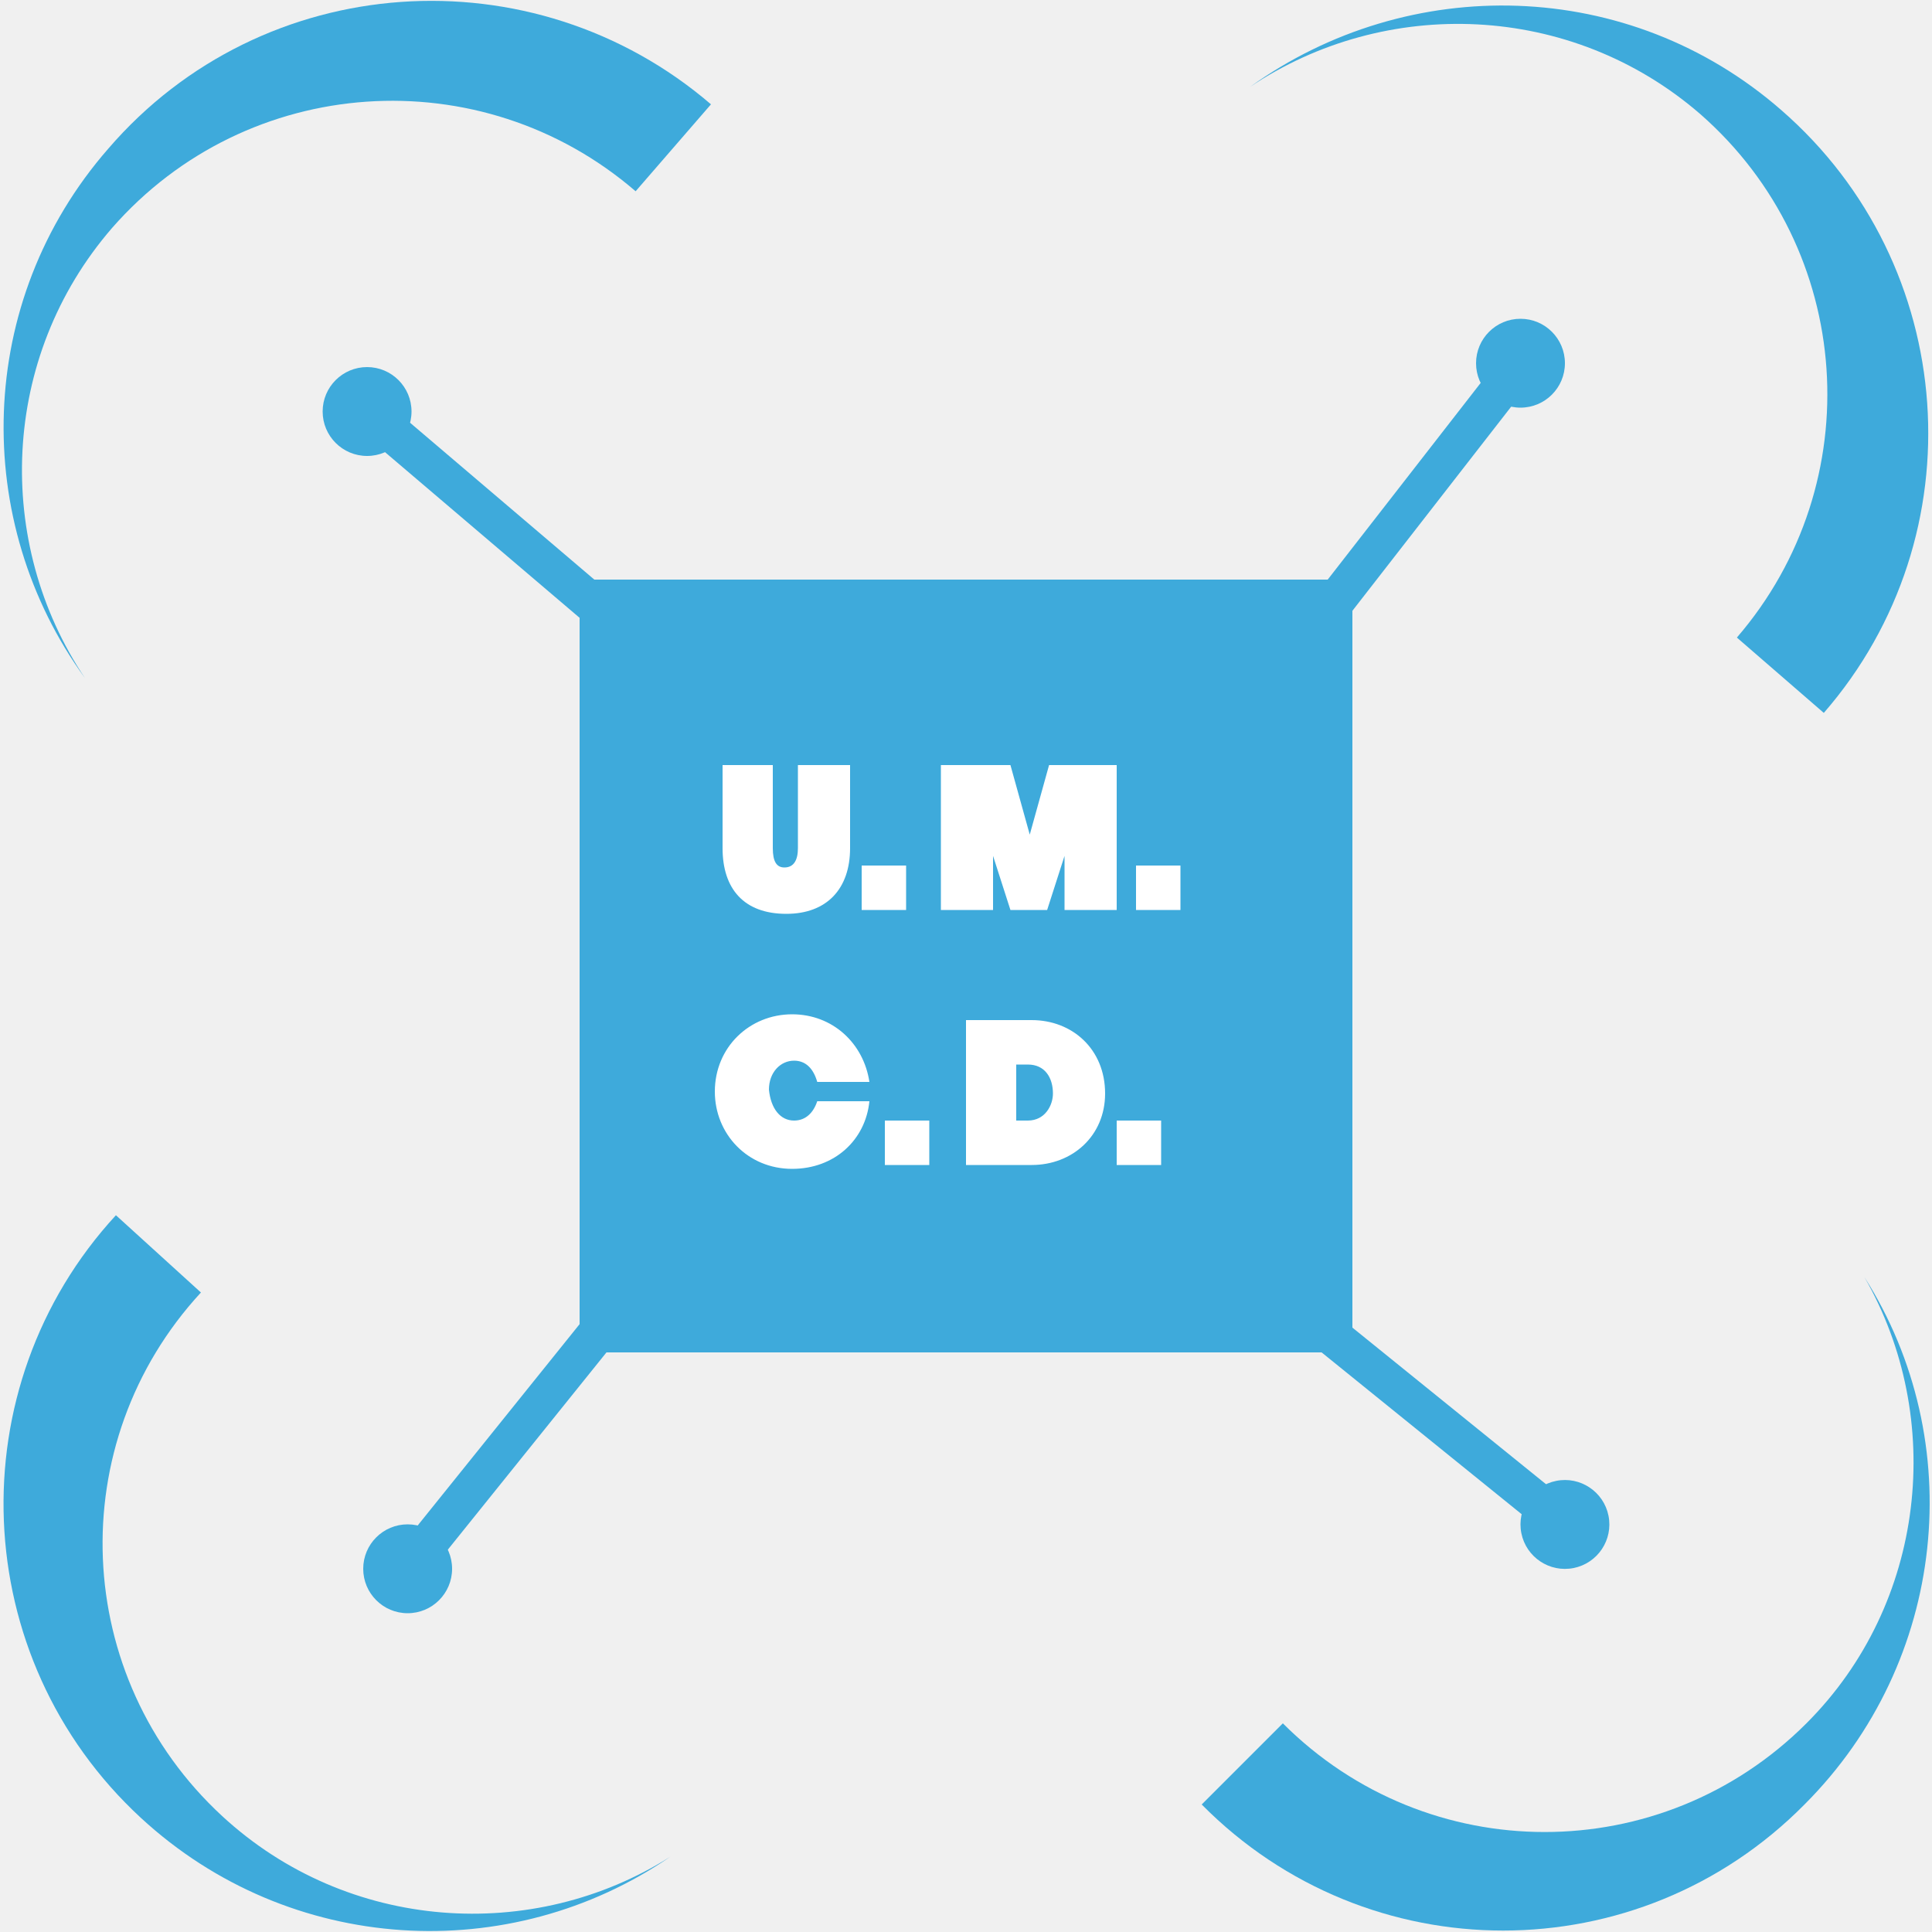
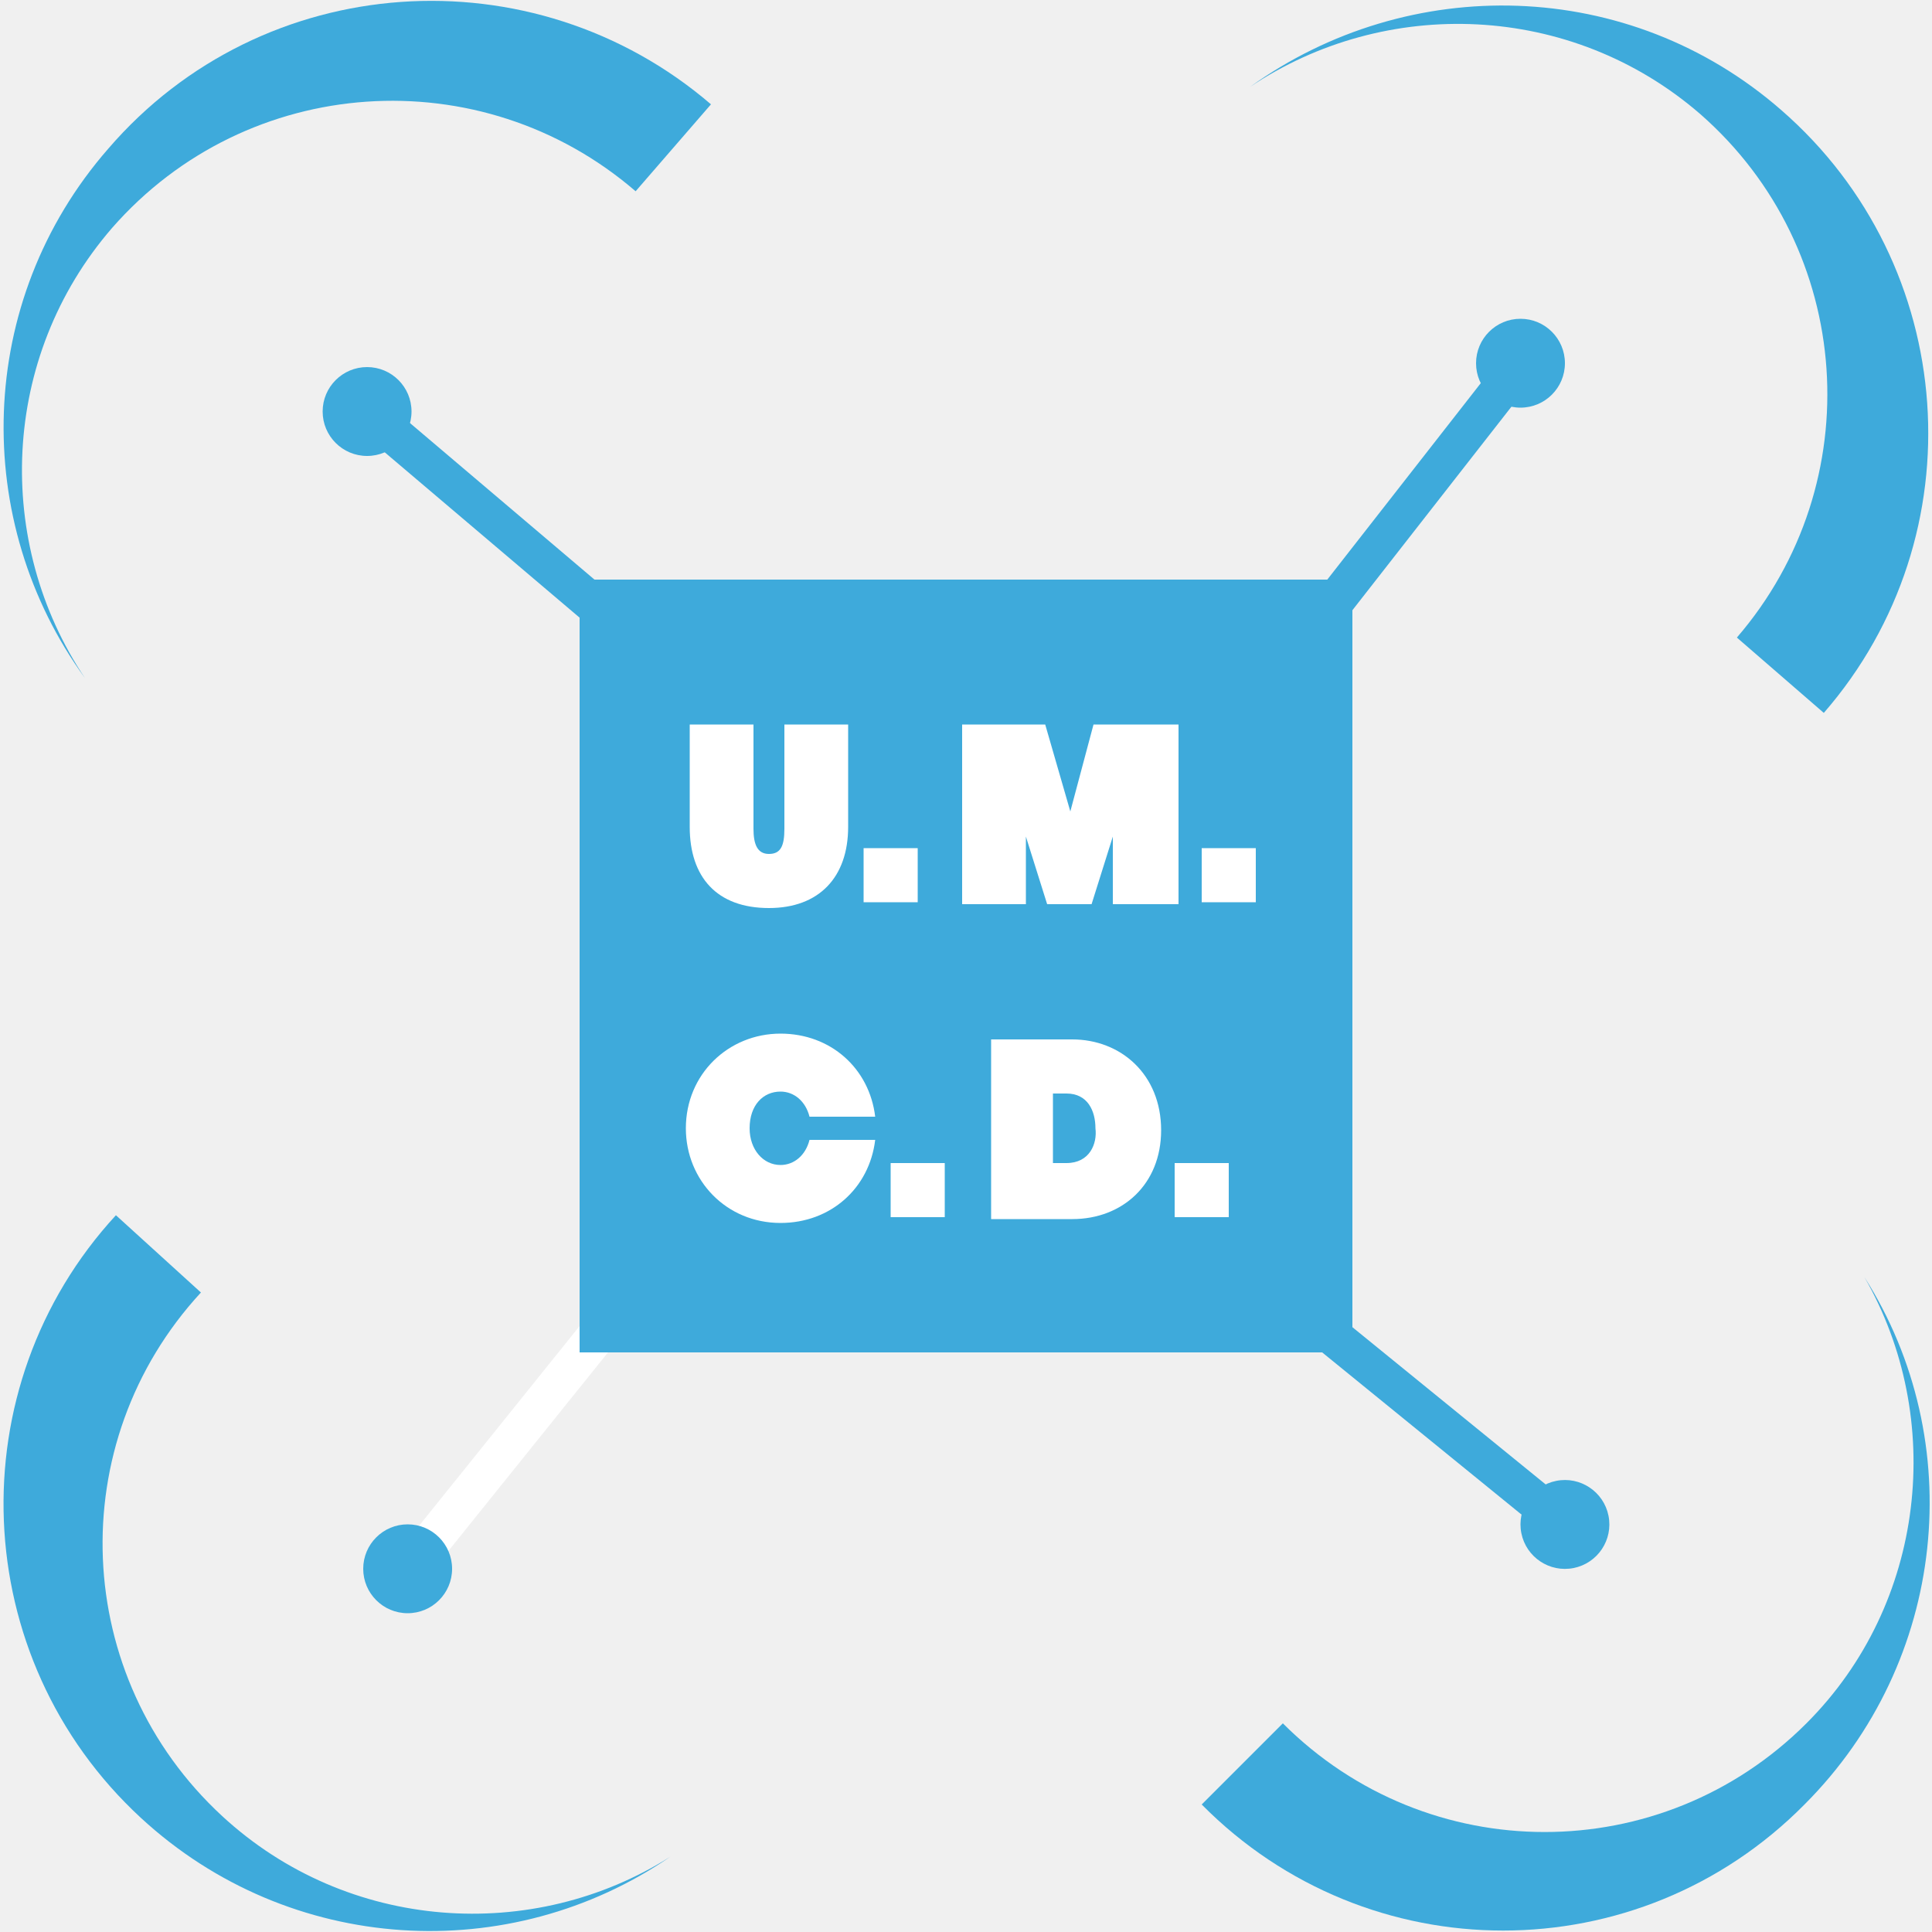
<svg xmlns="http://www.w3.org/2000/svg" version="1.1" x="0px" y="0px" viewBox="0 0 100 100" style="enable-background:new 0 0 100 100;" xml:space="preserve">
  <style type="text/css">
- 	.st0{fill:#3EAADB;stroke:#3EAADB;stroke-width:2;stroke-miterlimit:10;}
- 	.st1{fill:#FFFFFF;stroke:#3EAADB;stroke-width:2;stroke-miterlimit:10;}
- 	.st2{fill:#E85245;}
- 	.st3{fill:#3E3D40;}
- 	.st4{fill:#1A1A1A;}
- 	.st5{fill:#3EAADB;}
- 	.st6{fill:#D1D1D1;}
+ 	.st0{fill:#3EAADB;}
+ 	.st1{fill:#FFFFFF;}
+ 	.st2{fill:#FFFFFF;stroke:#3EAADB;stroke-width:2;stroke-miterlimit:10;}
+ 	.st3{fill:#E85245;}
+ 	.st4{fill:#3E3D40;}
+ 	.st5{fill:#1A1A1A;}
</style>
  <g id="Ebene_2">
</g>
  <g id="Ebene_1">
-     <line class="st0" x1="64.7" y1="36.8" x2="78.7" y2="18.8" />
-     <line class="st0" x1="21.1" y1="81.2" x2="36.3" y2="62.3" />
-     <line class="st0" x1="67.4" y1="67.9" x2="81" y2="78.9" />
-     <line class="st0" x1="19" y1="21.3" x2="33.8" y2="33.9" />
-     <path class="st1" d="M68.2,68.7H31.3V31.5h36.8V68.7z" />
-     <circle class="st5" cx="78.7" cy="18.8" r="2.3" />
-     <circle class="st5" cx="19" cy="21.3" r="2.3" />
-     <path class="st5" d="M5.6,7.7C-1.3,15.6-1.5,27,4.4,35.1c-4.7-7-4.4-16.6,1.4-23.3c7-8,19.1-8.8,27.1-1.9l3.9-4.5   C27.6-2.5,13.6-1.6,5.6,7.7z" />
-     <path class="st5" d="M92.2,5.7c-7.9-6.9-19.3-7.1-27.5-1.2c7-4.7,16.6-4.4,23.3,1.4c8,7,8.8,19.1,1.9,27.1l4.5,3.9   C102.4,27.7,101.4,13.7,92.2,5.7z" />
-     <path class="st5" d="M93.4,93.4c7.4-7.4,8.5-18.8,3.1-27.3c4.2,7.3,3.2,16.9-3,23.1c-7.5,7.5-19.6,7.5-27.1,0l-4.2,4.2   C70.8,102.1,84.8,102.1,93.4,93.4z" />
-     <path class="st5" d="M7.3,94.1c7.7,7.1,19.1,7.7,27.4,2C27.6,100.6,18,100,11.5,94c-7.8-7.2-8.3-19.3-1.1-27.1l-4.4-4   C-2.2,71.8-1.7,85.8,7.3,94.1z" />
-     <ellipse transform="matrix(0.9807 -0.1957 0.1957 0.9807 -13.8772 17.38)" class="st5" cx="81" cy="78.9" rx="2.3" ry="2.3" />
-     <circle class="st5" cx="21.1" cy="81.2" r="2.3" />
-     <polygon class="st6" points="49.6,49.1 48.9,49.8 49.6,50.4 50.3,49.8  " />
-     <path class="st5" d="M30,30v40h40V30H30z M44.6,44.8h2.3v2.3h-2.3V44.8z M37.4,39.6H40v4.3c0,0.7,0.2,1,0.6,1c0.5,0,0.7-0.4,0.7-1   v-4.3H44v4.3c0,2.1-1.2,3.4-3.3,3.4c-2.2,0-3.3-1.3-3.3-3.4V39.6z M41.1,58c0.6,0,1-0.4,1.2-1h2.7c-0.2,2-1.8,3.5-4,3.5   c-2.3,0-4-1.8-4-4c0-2.3,1.8-4,4-4c2.1,0,3.7,1.5,4,3.5h-2.7c-0.2-0.7-0.6-1.1-1.2-1.1c-0.7,0-1.3,0.6-1.3,1.5   C39.9,57.4,40.4,58,41.1,58z M48.1,60.3h-2.3V58h2.3V60.3z M48.8,39.6h3.5l1,3.6l1-3.6h3.5v7.5h-2.7v-2.8l-0.9,2.8h-1.9l-0.9-2.8   v2.8h-2.7V39.6z M53.4,60.3H50v-7.5h3.4c2.1,0,3.8,1.5,3.8,3.8C57.2,58.8,55.5,60.3,53.4,60.3z M60.1,60.3h-2.3V58h2.3V60.3z    M61.1,47.1h-2.3v-2.3h2.3V47.1z" />
-     <path class="st5" d="M53.2,55.1h-0.6V58h0.6c0.9,0,1.3-0.8,1.3-1.4C54.5,55.8,54.1,55.1,53.2,55.1z" />
+     <g>
+       <line class="st0" x1="64.7" y1="36.8" x2="78.7" y2="18.8" />
+       <rect x="60.3" y="26.8" transform="matrix(0.6157 -0.788 0.788 0.6157 5.6233 67.1997)" class="st0" width="22.8" height="2" />
+     </g>
+     <g>
+       <line class="st1" x1="21.1" y1="81.2" x2="36.3" y2="62.3" />
+       <rect x="16.6" y="70.8" transform="matrix(0.6265 -0.7794 0.7794 0.6265 -45.2153 49.2032)" class="st1" width="24.3" height="2" />
+     </g>
+     <g>
+       <line class="st0" x1="67.4" y1="67.9" x2="81" y2="78.9" />
+       <rect x="73.2" y="64.6" transform="matrix(0.6311 -0.7757 0.7757 0.6311 -29.5495 84.6469)" class="st0" width="2" height="17.5" />
+     </g>
+     <g>
+       <line class="st0" x1="19" y1="21.3" x2="33.8" y2="33.9" />
+       <rect x="25.4" y="17.9" transform="matrix(0.647 -0.7625 0.7625 0.647 -11.7288 29.8739)" class="st0" width="2" height="19.5" />
+     </g>
+     <path class="st2" d="M68.2,68.7H31.3V31.5h36.8V68.7z" />
+     <circle class="st0" cx="78.7" cy="18.8" r="2.3" />
+     <circle class="st0" cx="19" cy="21.3" r="2.3" />
+     <path class="st0" d="M5.6,7.7C-1.3,15.6-1.5,27,4.4,35.1c-4.7-7-4.4-16.6,1.4-23.3c7-8,19.1-8.8,27.1-1.9l3.9-4.5   C27.6-2.5,13.6-1.6,5.6,7.7z" />
+     <path class="st0" d="M92.2,5.7c-7.9-6.9-19.3-7.1-27.5-1.2c7-4.7,16.6-4.4,23.3,1.4c8,7,8.8,19.1,1.9,27.1l4.5,3.9   C102.4,27.7,101.4,13.7,92.2,5.7z" />
+     <path class="st0" d="M93.4,93.4c7.4-7.4,8.5-18.8,3.1-27.3c4.2,7.3,3.2,16.9-3,23.1c-7.5,7.5-19.6,7.5-27.1,0l-4.2,4.2   C70.8,102.1,84.8,102.1,93.4,93.4z" />
+     <path class="st0" d="M7.3,94.1c7.7,7.1,19.1,7.7,27.4,2C27.6,100.6,18,100,11.5,94c-7.8-7.2-8.3-19.3-1.1-27.1l-4.4-4   C-2.2,71.8-1.7,85.8,7.3,94.1z" />
+     <ellipse transform="matrix(0.9807 -0.1957 0.1957 0.9807 -13.8772 17.38)" class="st0" cx="81" cy="78.9" rx="2.3" ry="2.3" />
+     <circle class="st0" cx="21.1" cy="81.2" r="2.3" />
+     <polygon class="st1" points="49.6,49.1 48.9,49.8 49.6,50.4 50.3,49.8  " />
+     <rect x="30" y="30" class="st0" width="40" height="40" />
+     <g>
+       <rect x="44.7" y="43.9" class="st1" width="2.8" height="2.8" />
+       <path class="st1" d="M35.7,37.5H39v5.4c0,0.8,0.2,1.3,0.8,1.3c0.6,0,0.8-0.4,0.8-1.3v-5.4h3.3v5.3c0,2.6-1.5,4.2-4.1,4.2    c-2.7,0-4.1-1.6-4.1-4.2V37.5z" />
+       <path class="st1" d="M40.4,60.3c0.7,0,1.3-0.5,1.5-1.3h3.4c-0.3,2.5-2.3,4.3-4.9,4.3c-2.8,0-4.9-2.2-4.9-4.9    c0-2.8,2.2-4.9,4.9-4.9c2.6,0,4.6,1.8,4.9,4.3h-3.4c-0.2-0.8-0.8-1.3-1.5-1.3c-0.9,0-1.6,0.7-1.6,1.9    C38.8,59.5,39.5,60.3,40.4,60.3z" />
+       <rect x="46.1" y="60.2" class="st1" width="2.8" height="2.8" />
+       <polygon class="st1" points="49.8,37.5 54.1,37.5 55.4,42 56.6,37.5 61,37.5 61,46.8 57.6,46.8 57.6,43.3 56.5,46.8 54.2,46.8     53.1,43.3 53.1,46.8 49.8,46.8   " />
+       <rect x="60.8" y="60.2" class="st1" width="2.8" height="2.8" />
+       <rect x="62.2" y="43.9" class="st1" width="2.8" height="2.8" />
+       <path class="st1" d="M55.5,53.8h-4.2v9.3h4.2c2.6,0,4.6-1.8,4.6-4.6C60.1,55.6,58,53.8,55.5,53.8z M55.2,60.2h-0.7v-3.6h0.7    c1.1,0,1.5,0.9,1.5,1.8C56.8,59.2,56.4,60.2,55.2,60.2z" />
+     </g>
  </g>
</svg>
